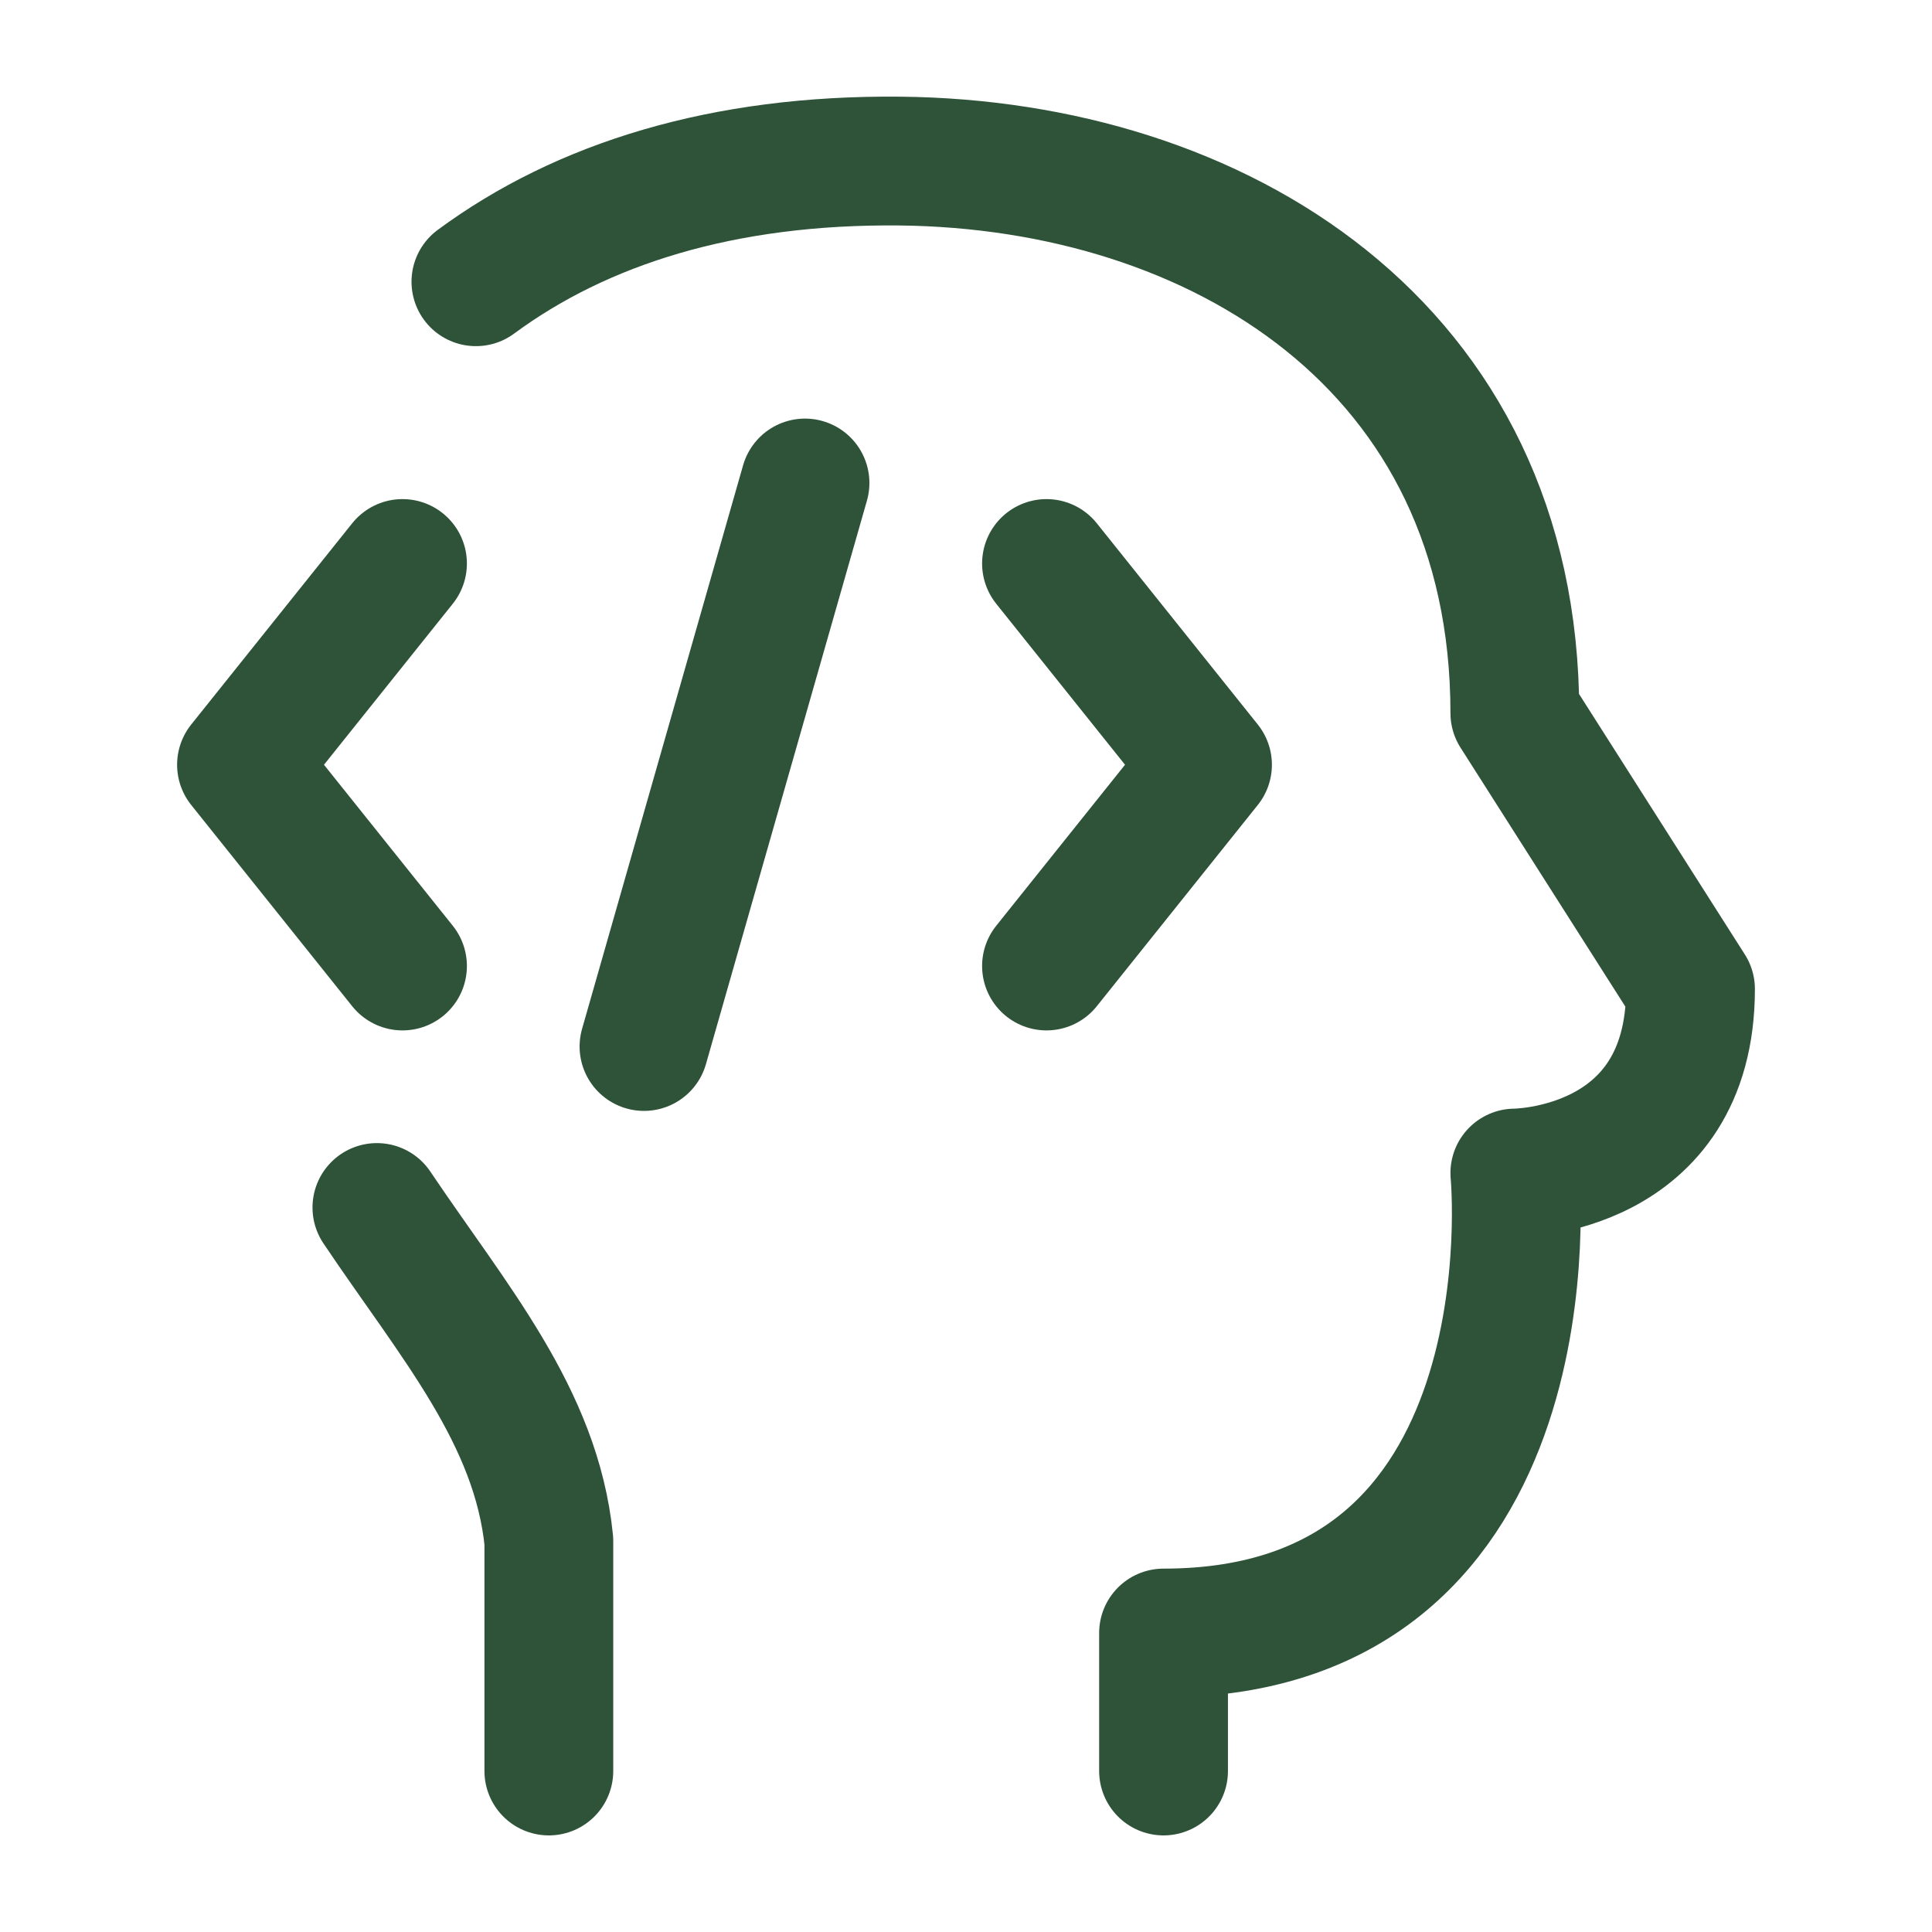
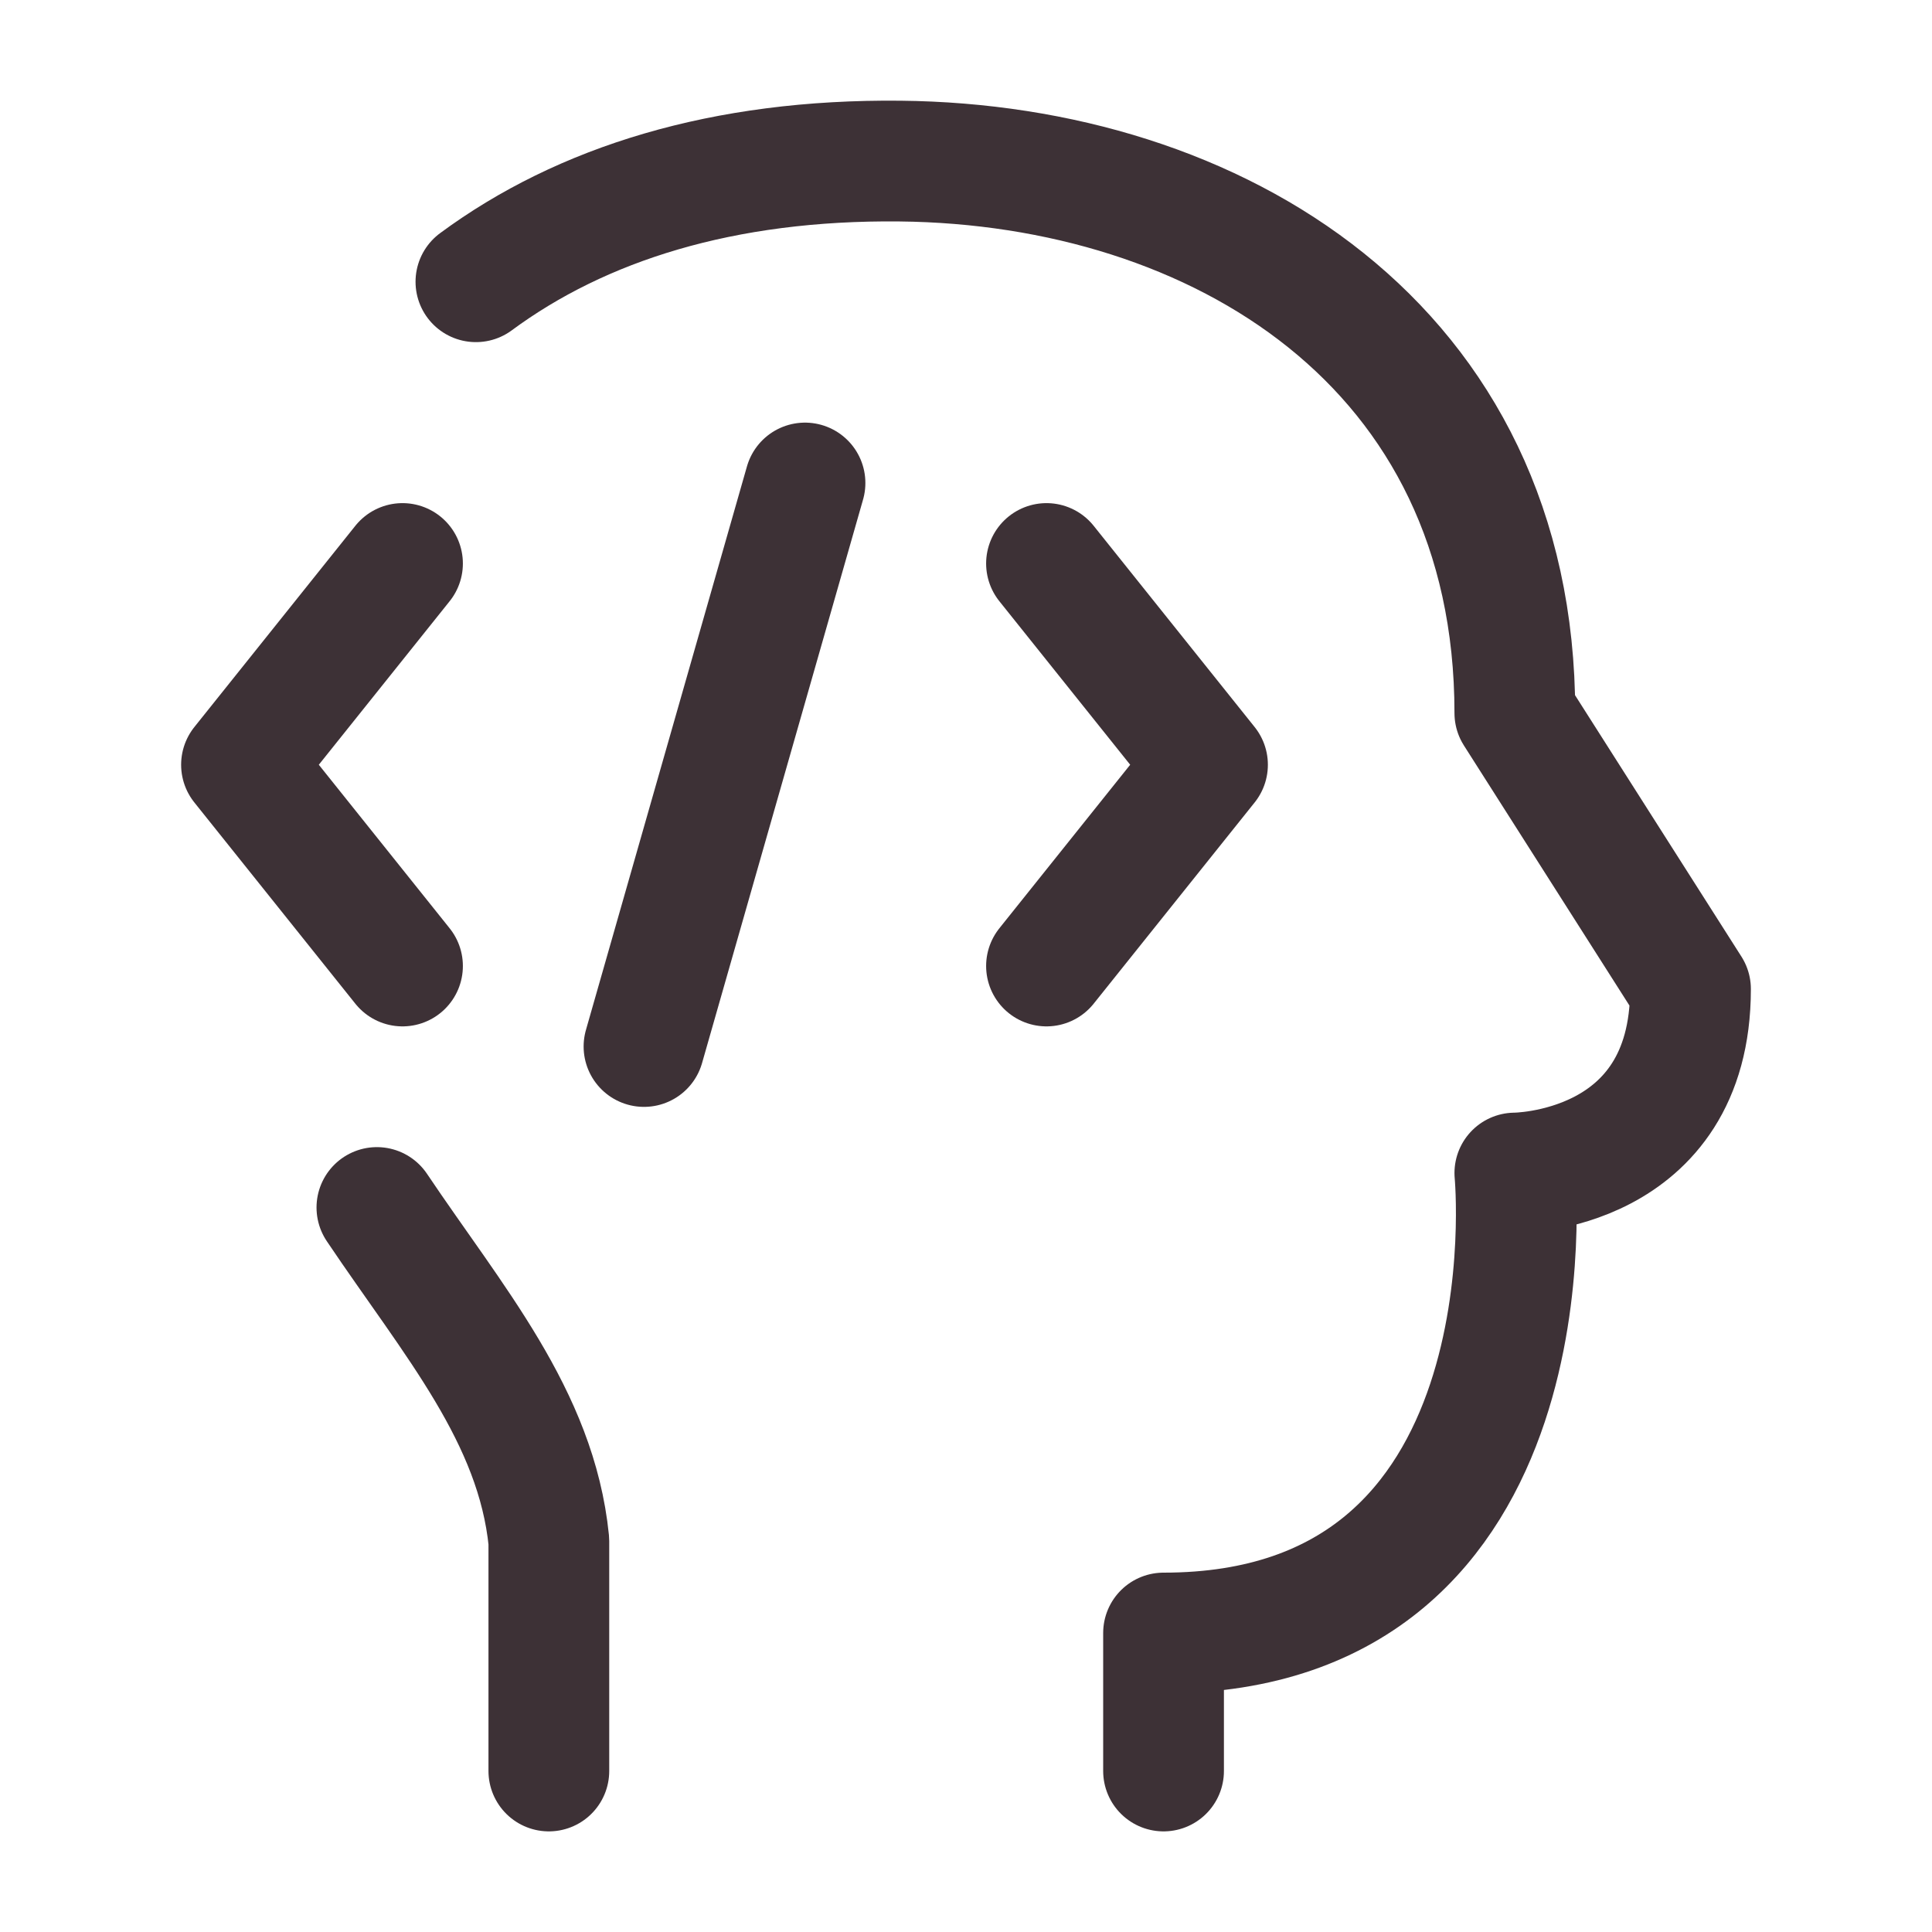
- <svg xmlns="http://www.w3.org/2000/svg" width="40px" height="40px" viewBox="0 0 24 24" stroke-width="1.6" fill="none" color="#2e5339">
-   <path d="M6.818 22L6.818 19.143C6.662 17.592 5.633 16.416 4.682 15M14.454 22L14.454 20.286C19.364 20.286 18.818 14.572 18.818 14.572C18.818 14.572 21 14.572 21 12.286L18.818 8.858C18.818 4.286 15.109 2.042 11.182 2.001C8.981 1.978 7.225 2.531 5.912 3.5" stroke="#2e5339" stroke-width="1.6" stroke-linecap="round" stroke-linejoin="round" />
-   <path d="M13 7L15 9.5L13 12" stroke="#2e5339" stroke-width="1.6" stroke-linecap="round" stroke-linejoin="round" />
-   <path d="M5 7L3 9.5L5 12" stroke="#2e5339" stroke-width="1.6" stroke-linecap="round" stroke-linejoin="round" />
-   <path d="M10 6L8 13" stroke="#2e5339" stroke-width="1.6" stroke-linecap="round" stroke-linejoin="round" />
+ <svg xmlns="http://www.w3.org/2000/svg" width="40px" height="40px" viewBox="0 0 24 24" stroke-width="1.5" fill="none" color="#3d3136">
+   <path d="M6.818 22L6.818 19.143C6.662 17.592 5.633 16.416 4.682 15M14.454 22L14.454 20.286C19.364 20.286 18.818 14.572 18.818 14.572C18.818 14.572 21 14.572 21 12.286L18.818 8.858C18.818 4.286 15.109 2.042 11.182 2.001C8.981 1.978 7.225 2.531 5.912 3.5" stroke="#3d3136" stroke-width="1.5" stroke-linecap="round" stroke-linejoin="round" />
+   <path d="M13 7L15 9.5L13 12" stroke="#3d3136" stroke-width="1.5" stroke-linecap="round" stroke-linejoin="round" />
+   <path d="M5 7L3 9.5L5 12" stroke="#3d3136" stroke-width="1.5" stroke-linecap="round" stroke-linejoin="round" />
+   <path d="M10 6L8 13" stroke="#3d3136" stroke-width="1.5" stroke-linecap="round" stroke-linejoin="round" />
</svg>
